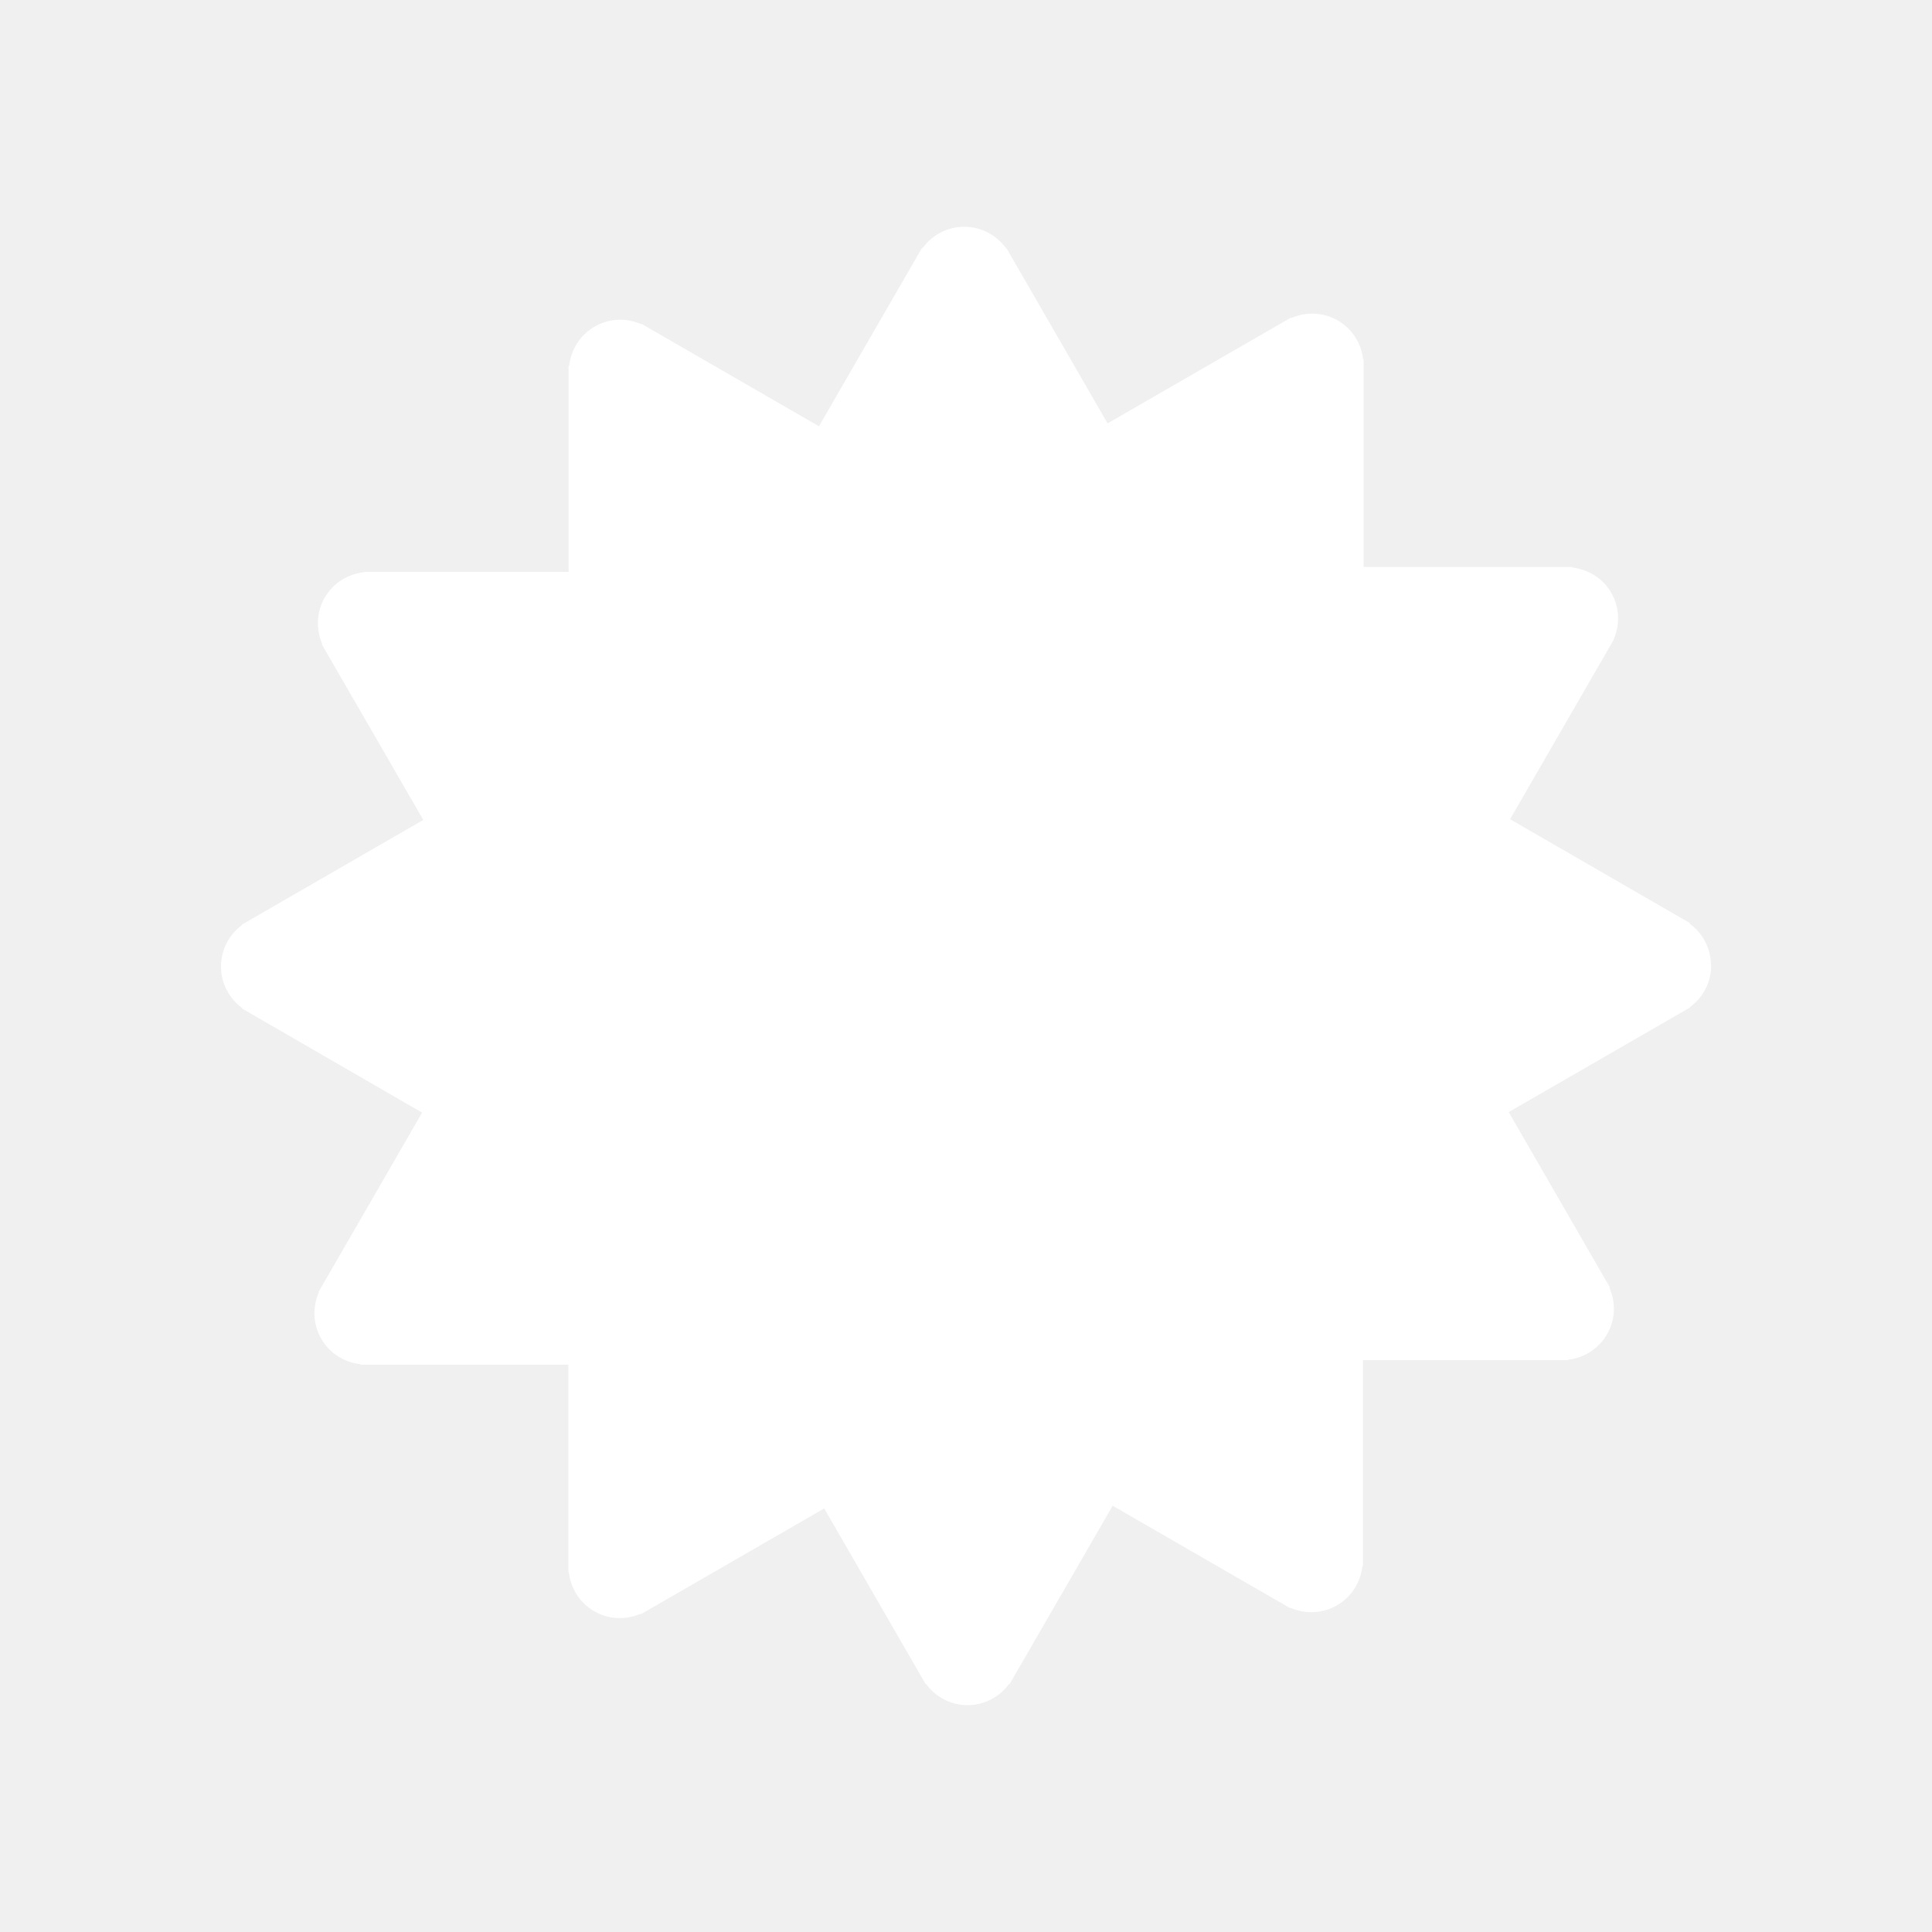
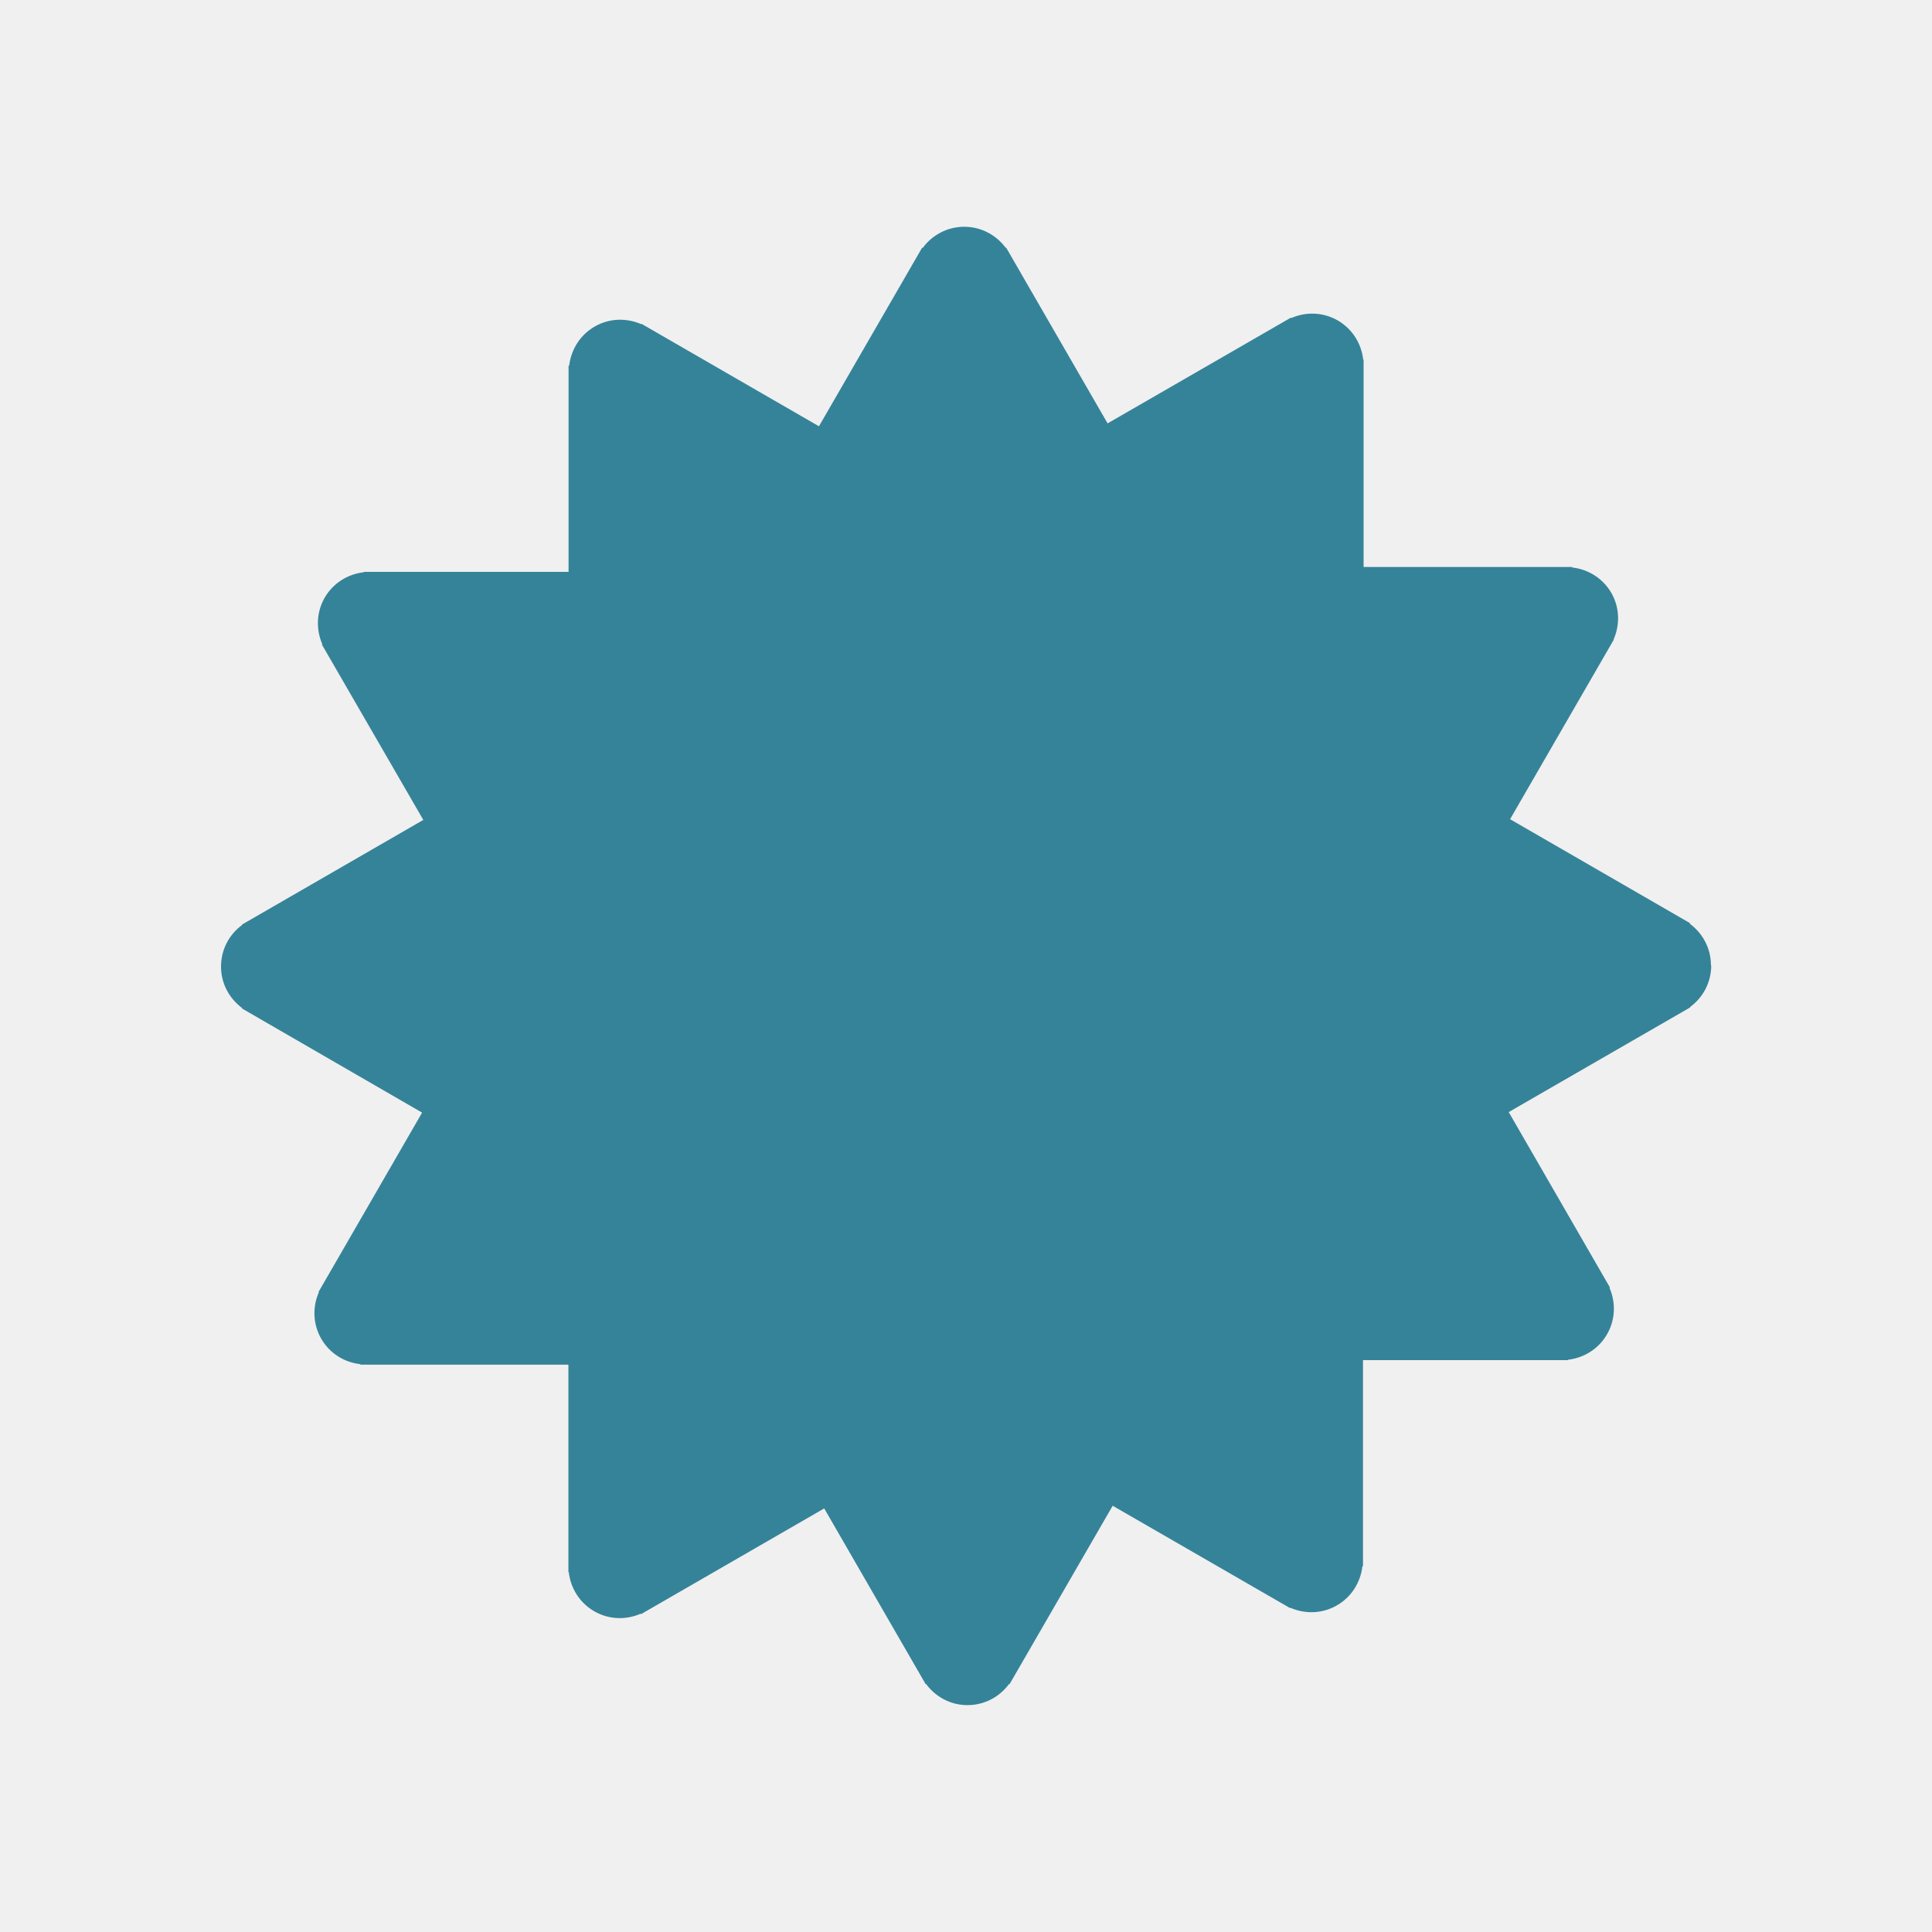
<svg xmlns="http://www.w3.org/2000/svg" viewBox="0 0 100 100">
-   <path fill="#fff" d="M88.558 49.96c0-.885-.435-1.663-1.097-2.15l.02-.025-9.32-5.383 5.37-9.296-.01-.01c.33-.753.32-1.644-.12-2.41-.443-.765-1.21-1.222-2.025-1.313v-.026H70.58V18.61h-.022c-.092-.816-.55-1.58-1.314-2.022-.767-.443-1.658-.456-2.412-.125l-.013-.023-9.49 5.474-5.25-9.094-.02.01c-.49-.66-1.27-1.093-2.15-1.093s-1.67.435-2.15 1.097l-.03-.014-5.34 9.244-9.19-5.306-.01.02c-.76-.33-1.65-.316-2.41.126-.77.442-1.22 1.208-1.32 2.025h-.03V29.6h-10.6v.02c-.817.093-1.58.55-2.023 1.315-.44.766-.45 1.657-.123 2.41l-.023.014 5.25 9.08-9.39 5.42.01.02c-.66.48-1.09 1.26-1.09 2.15s.436 1.66 1.098 2.15l-.013.02 9.323 5.39-5.365 9.29.02.01c-.33.75-.315 1.64.127 2.41.44.76 1.203 1.22 2.02 1.31v.025h10.77v10.74h.02c.093.817.55 1.58 1.315 2.023.765.445 1.66.457 2.41.127l.013.025 9.483-5.473 5.25 9.094.02-.01c.484.66 1.26 1.097 2.145 1.097.887 0 1.666-.432 2.15-1.093l.026.013 5.34-9.24 9.19 5.302.01-.02c.756.33 1.646.315 2.41-.127.768-.443 1.224-1.21 1.316-2.026h.03V70.4h10.61v-.02c.816-.093 1.58-.55 2.02-1.315.444-.766.457-1.658.128-2.41l.025-.014-5.24-9.08 9.397-5.42-.01-.02c.66-.48 1.094-1.26 1.094-2.15z" />
+   <path fill="#358399" d="M88.558 49.96c0-.885-.435-1.663-1.097-2.15l.02-.025-9.32-5.383 5.37-9.296-.01-.01c.33-.753.32-1.644-.12-2.41-.443-.765-1.21-1.222-2.025-1.313v-.026H70.58V18.61h-.022c-.092-.816-.55-1.58-1.314-2.022-.767-.443-1.658-.456-2.412-.125l-.013-.023-9.49 5.474-5.25-9.094-.02.01c-.49-.66-1.27-1.093-2.15-1.093s-1.67.435-2.15 1.097l-.03-.014-5.34 9.244-9.19-5.306-.01.02c-.76-.33-1.65-.316-2.41.126-.77.442-1.22 1.208-1.32 2.025h-.03V29.6h-10.6v.02c-.817.093-1.58.55-2.023 1.315-.44.766-.45 1.657-.123 2.41l-.023.014 5.25 9.08-9.39 5.42.01.02c-.66.48-1.09 1.26-1.09 2.15s.436 1.66 1.098 2.15l-.013.02 9.323 5.39-5.365 9.29.02.01c-.33.75-.315 1.64.127 2.41.44.76 1.203 1.22 2.02 1.31v.025h10.77v10.74h.02c.093.817.55 1.58 1.315 2.023.765.445 1.66.457 2.41.127l.013.025 9.483-5.473 5.25 9.094.02-.01c.484.66 1.26 1.097 2.145 1.097.887 0 1.666-.432 2.15-1.093l.026.013 5.34-9.24 9.19 5.302.01-.02c.756.33 1.646.315 2.41-.127.768-.443 1.224-1.21 1.316-2.026h.03V70.4h10.61v-.02c.816-.093 1.58-.55 2.02-1.315.444-.766.457-1.658.128-2.41l.025-.014-5.24-9.08 9.397-5.42-.01-.02c.66-.48 1.094-1.26 1.094-2.15z" />
</svg>
